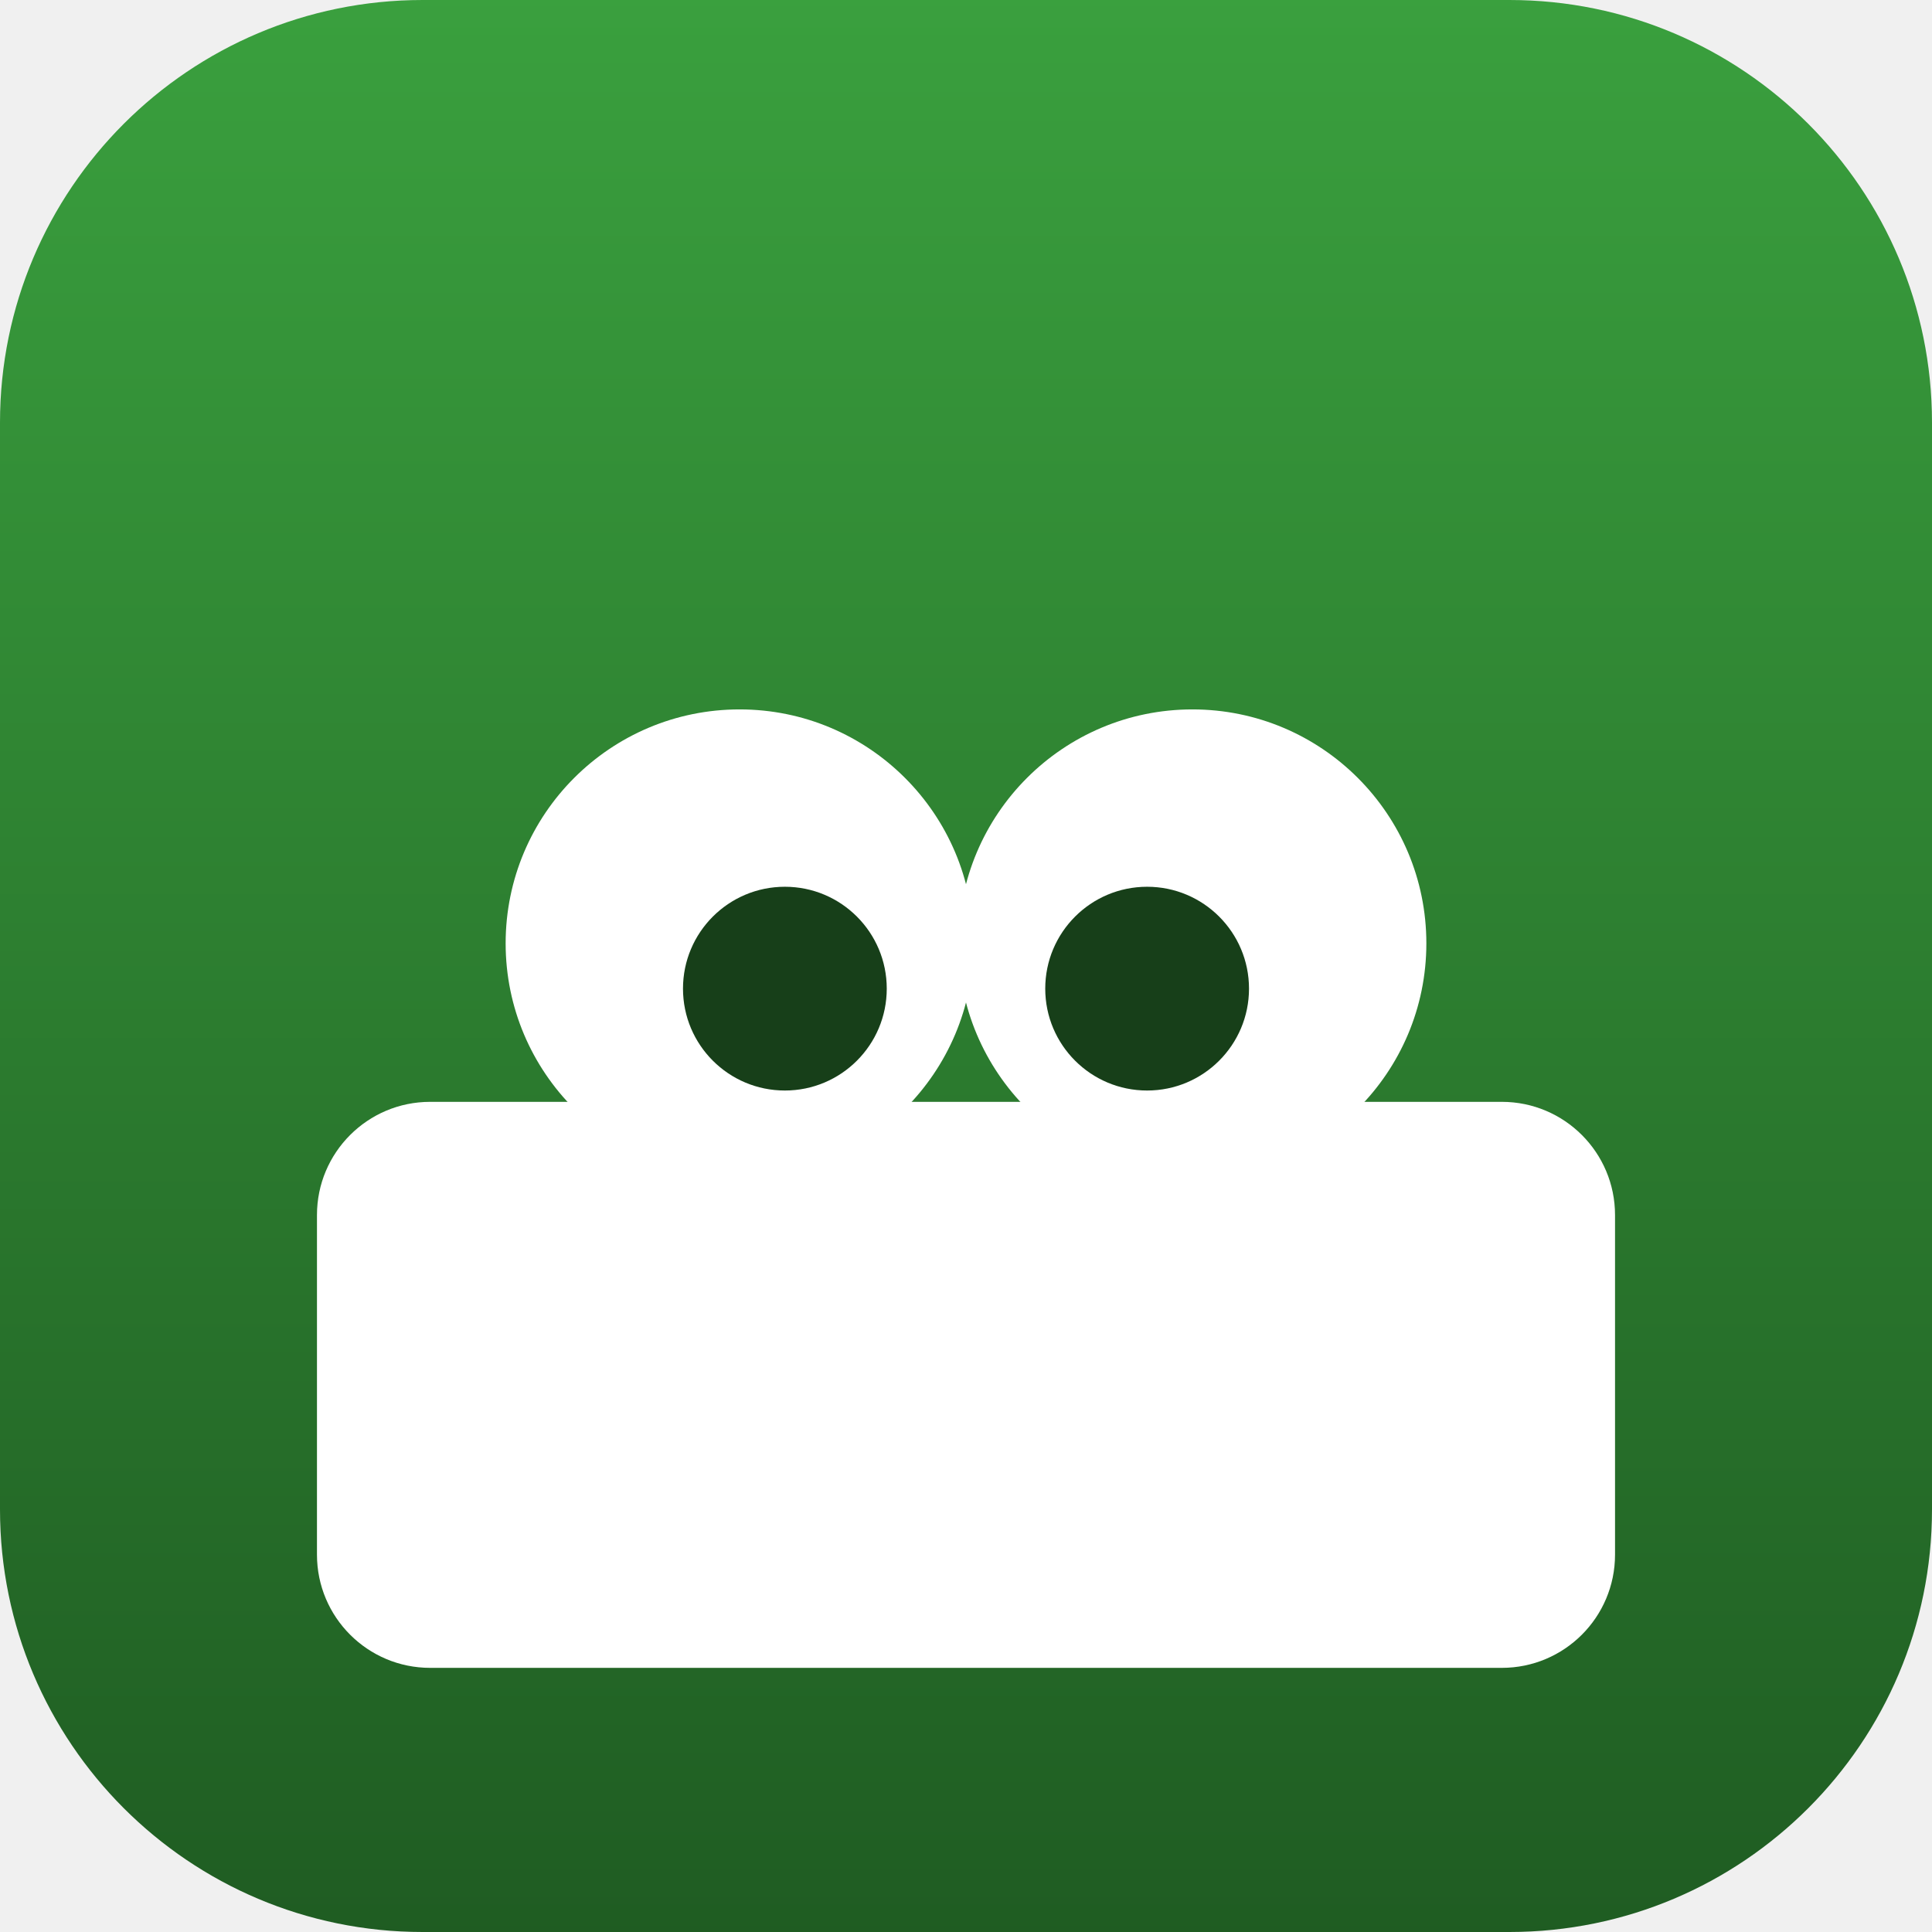
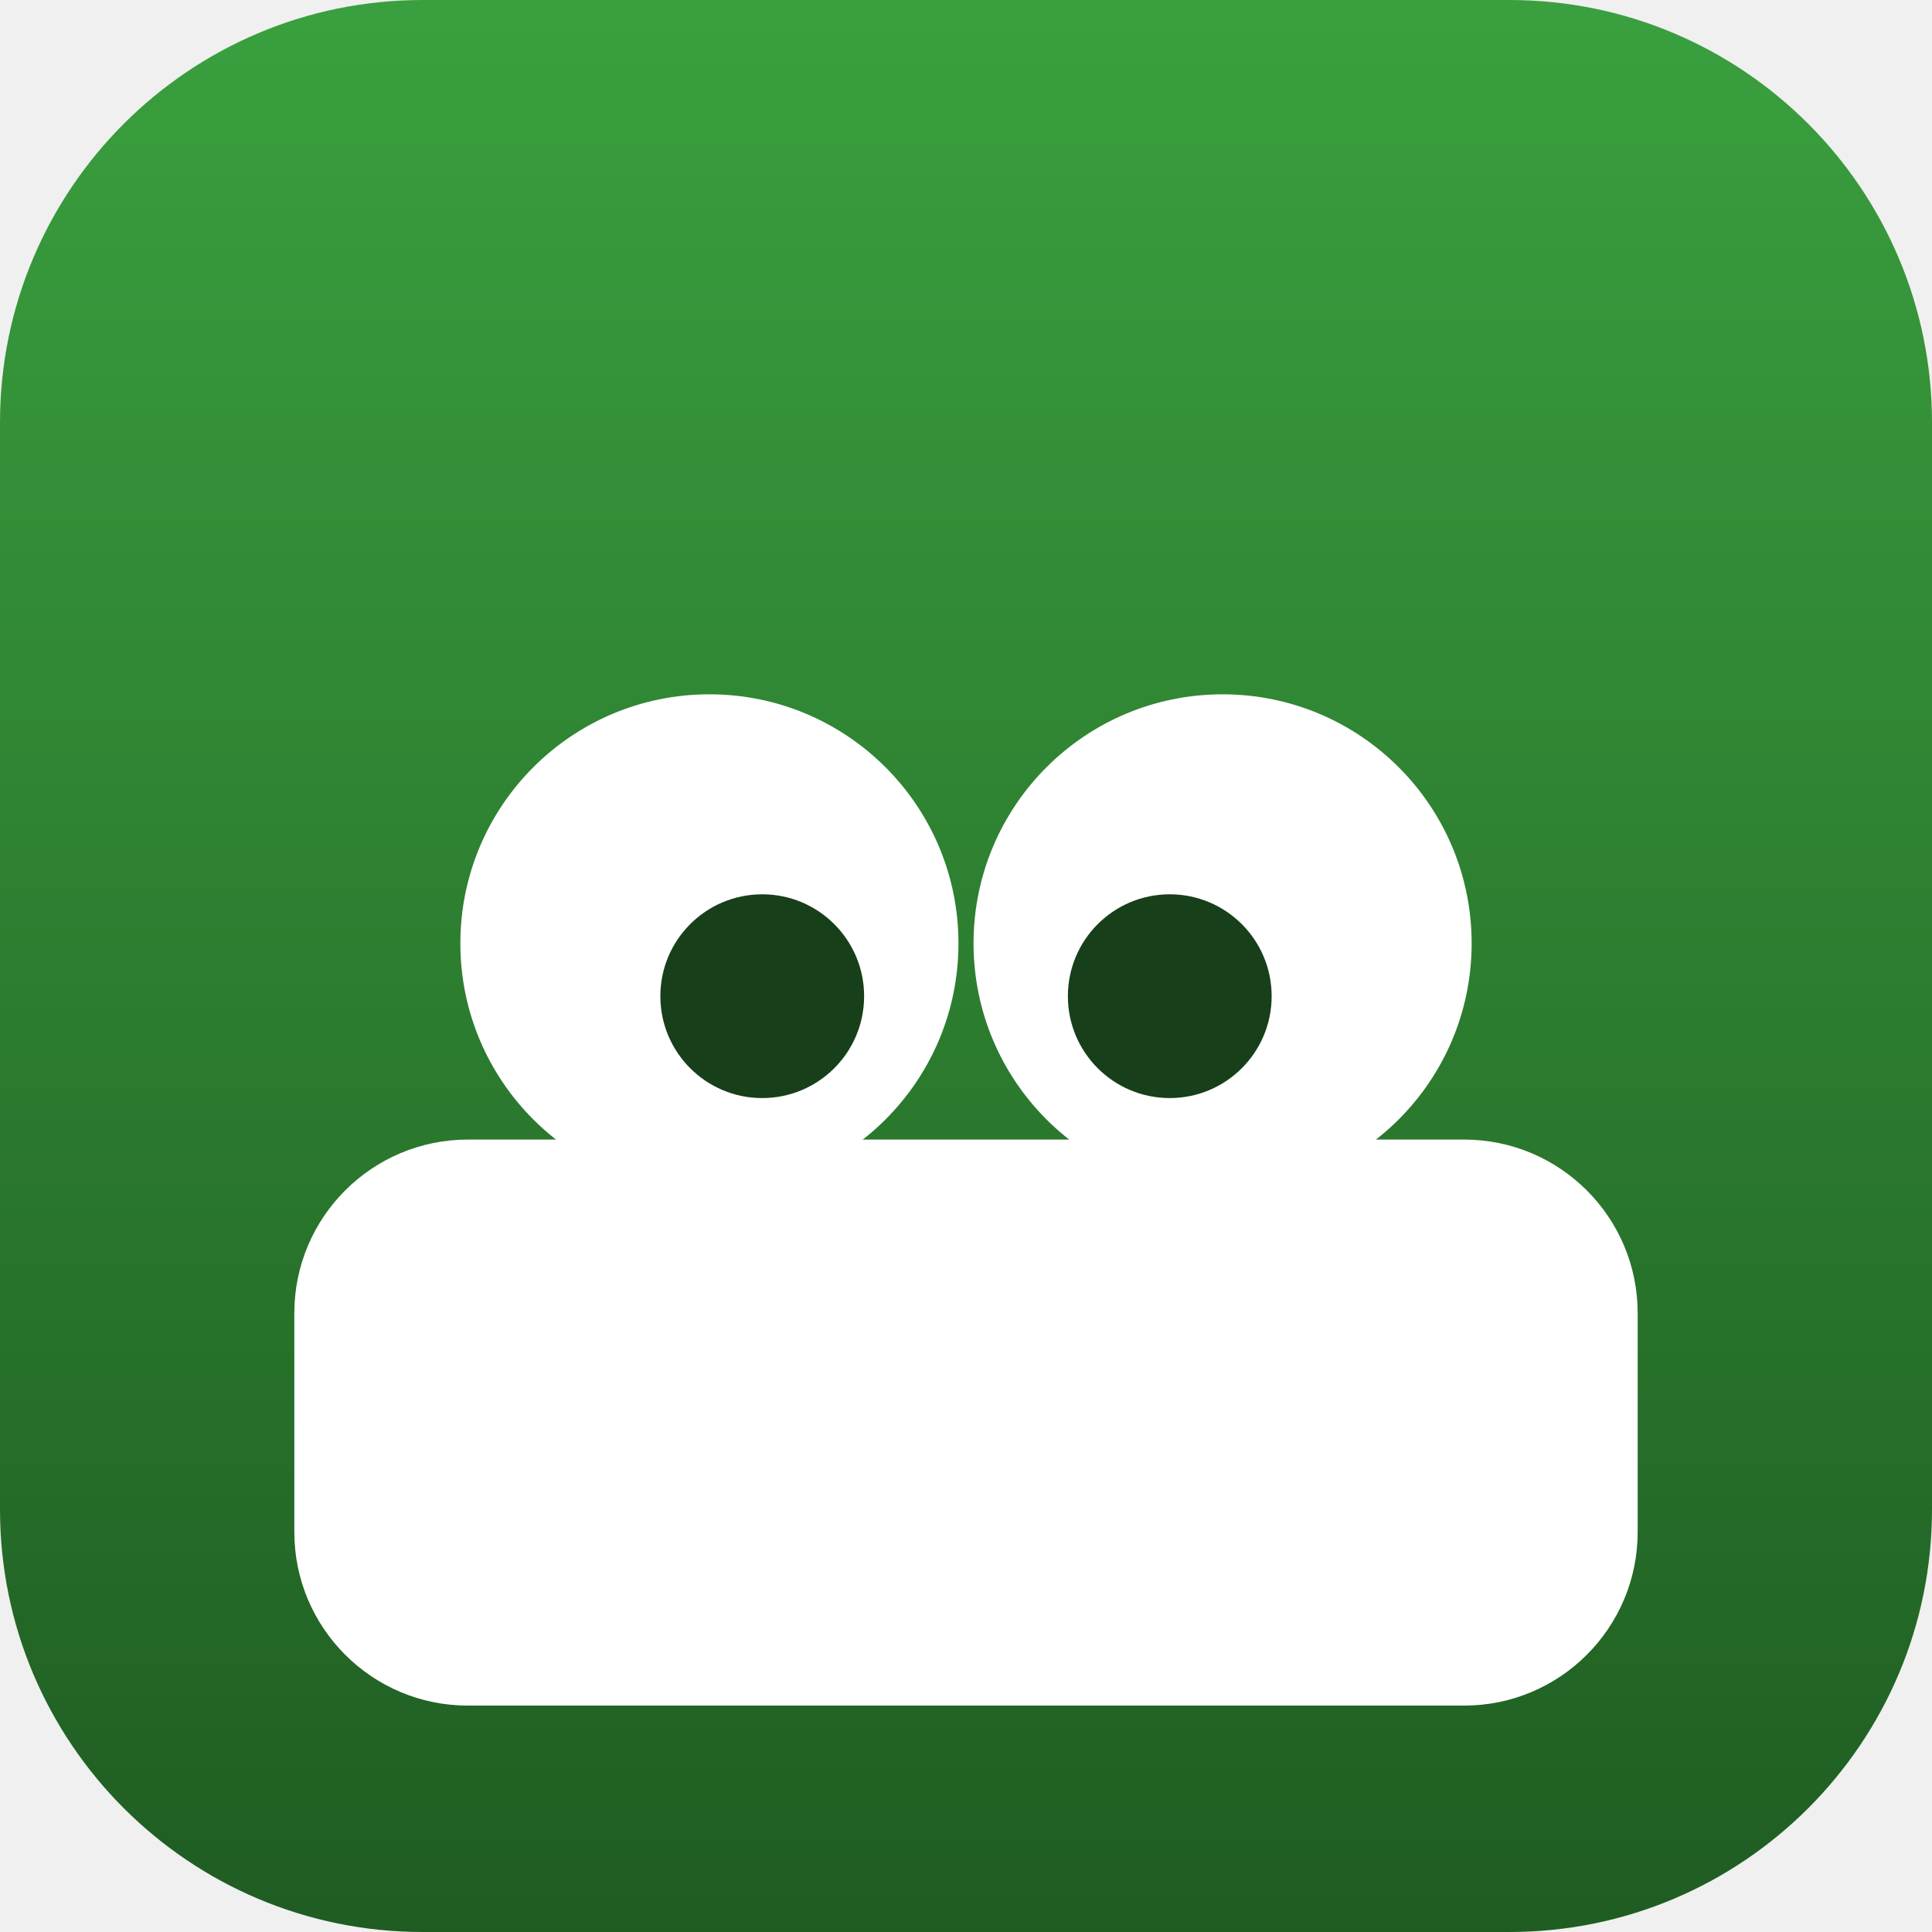
<svg xmlns="http://www.w3.org/2000/svg" viewBox="0 0 512 512" role="img" aria-label="Peekaboo">
  <defs>
    <linearGradient id="bg" x1="0" y1="0" x2="0" y2="1">
      <stop offset="0" stop-color="#3aa03e" />
      <stop offset="1" stop-color="#1f5c22" />
    </linearGradient>
  </defs>
  <rect width="512" height="512" rx="112" fill="url(#bg)" />
-   <circle cx="196" cy="250" r="62" fill="#ffffff" />
-   <circle cx="316" cy="250" r="62" fill="#ffffff" />
-   <circle cx="208" cy="262" r="27" fill="#173f19" />
-   <circle cx="304" cy="262" r="27" fill="#173f19" />
-   <rect x="84" y="292" width="344" height="150" rx="30" fill="#ffffff" />
+   <circle cx="188" cy="250" r="66" fill="#ffffff" />
+   <circle cx="324" cy="250" r="66" fill="#ffffff" />
+   <circle cx="202" cy="264" r="27" fill="#173f19" />
+   <circle cx="310" cy="264" r="27" fill="#173f19" />
+   <rect x="78" y="302" width="356" height="150" rx="46" fill="#ffffff" />
</svg>
